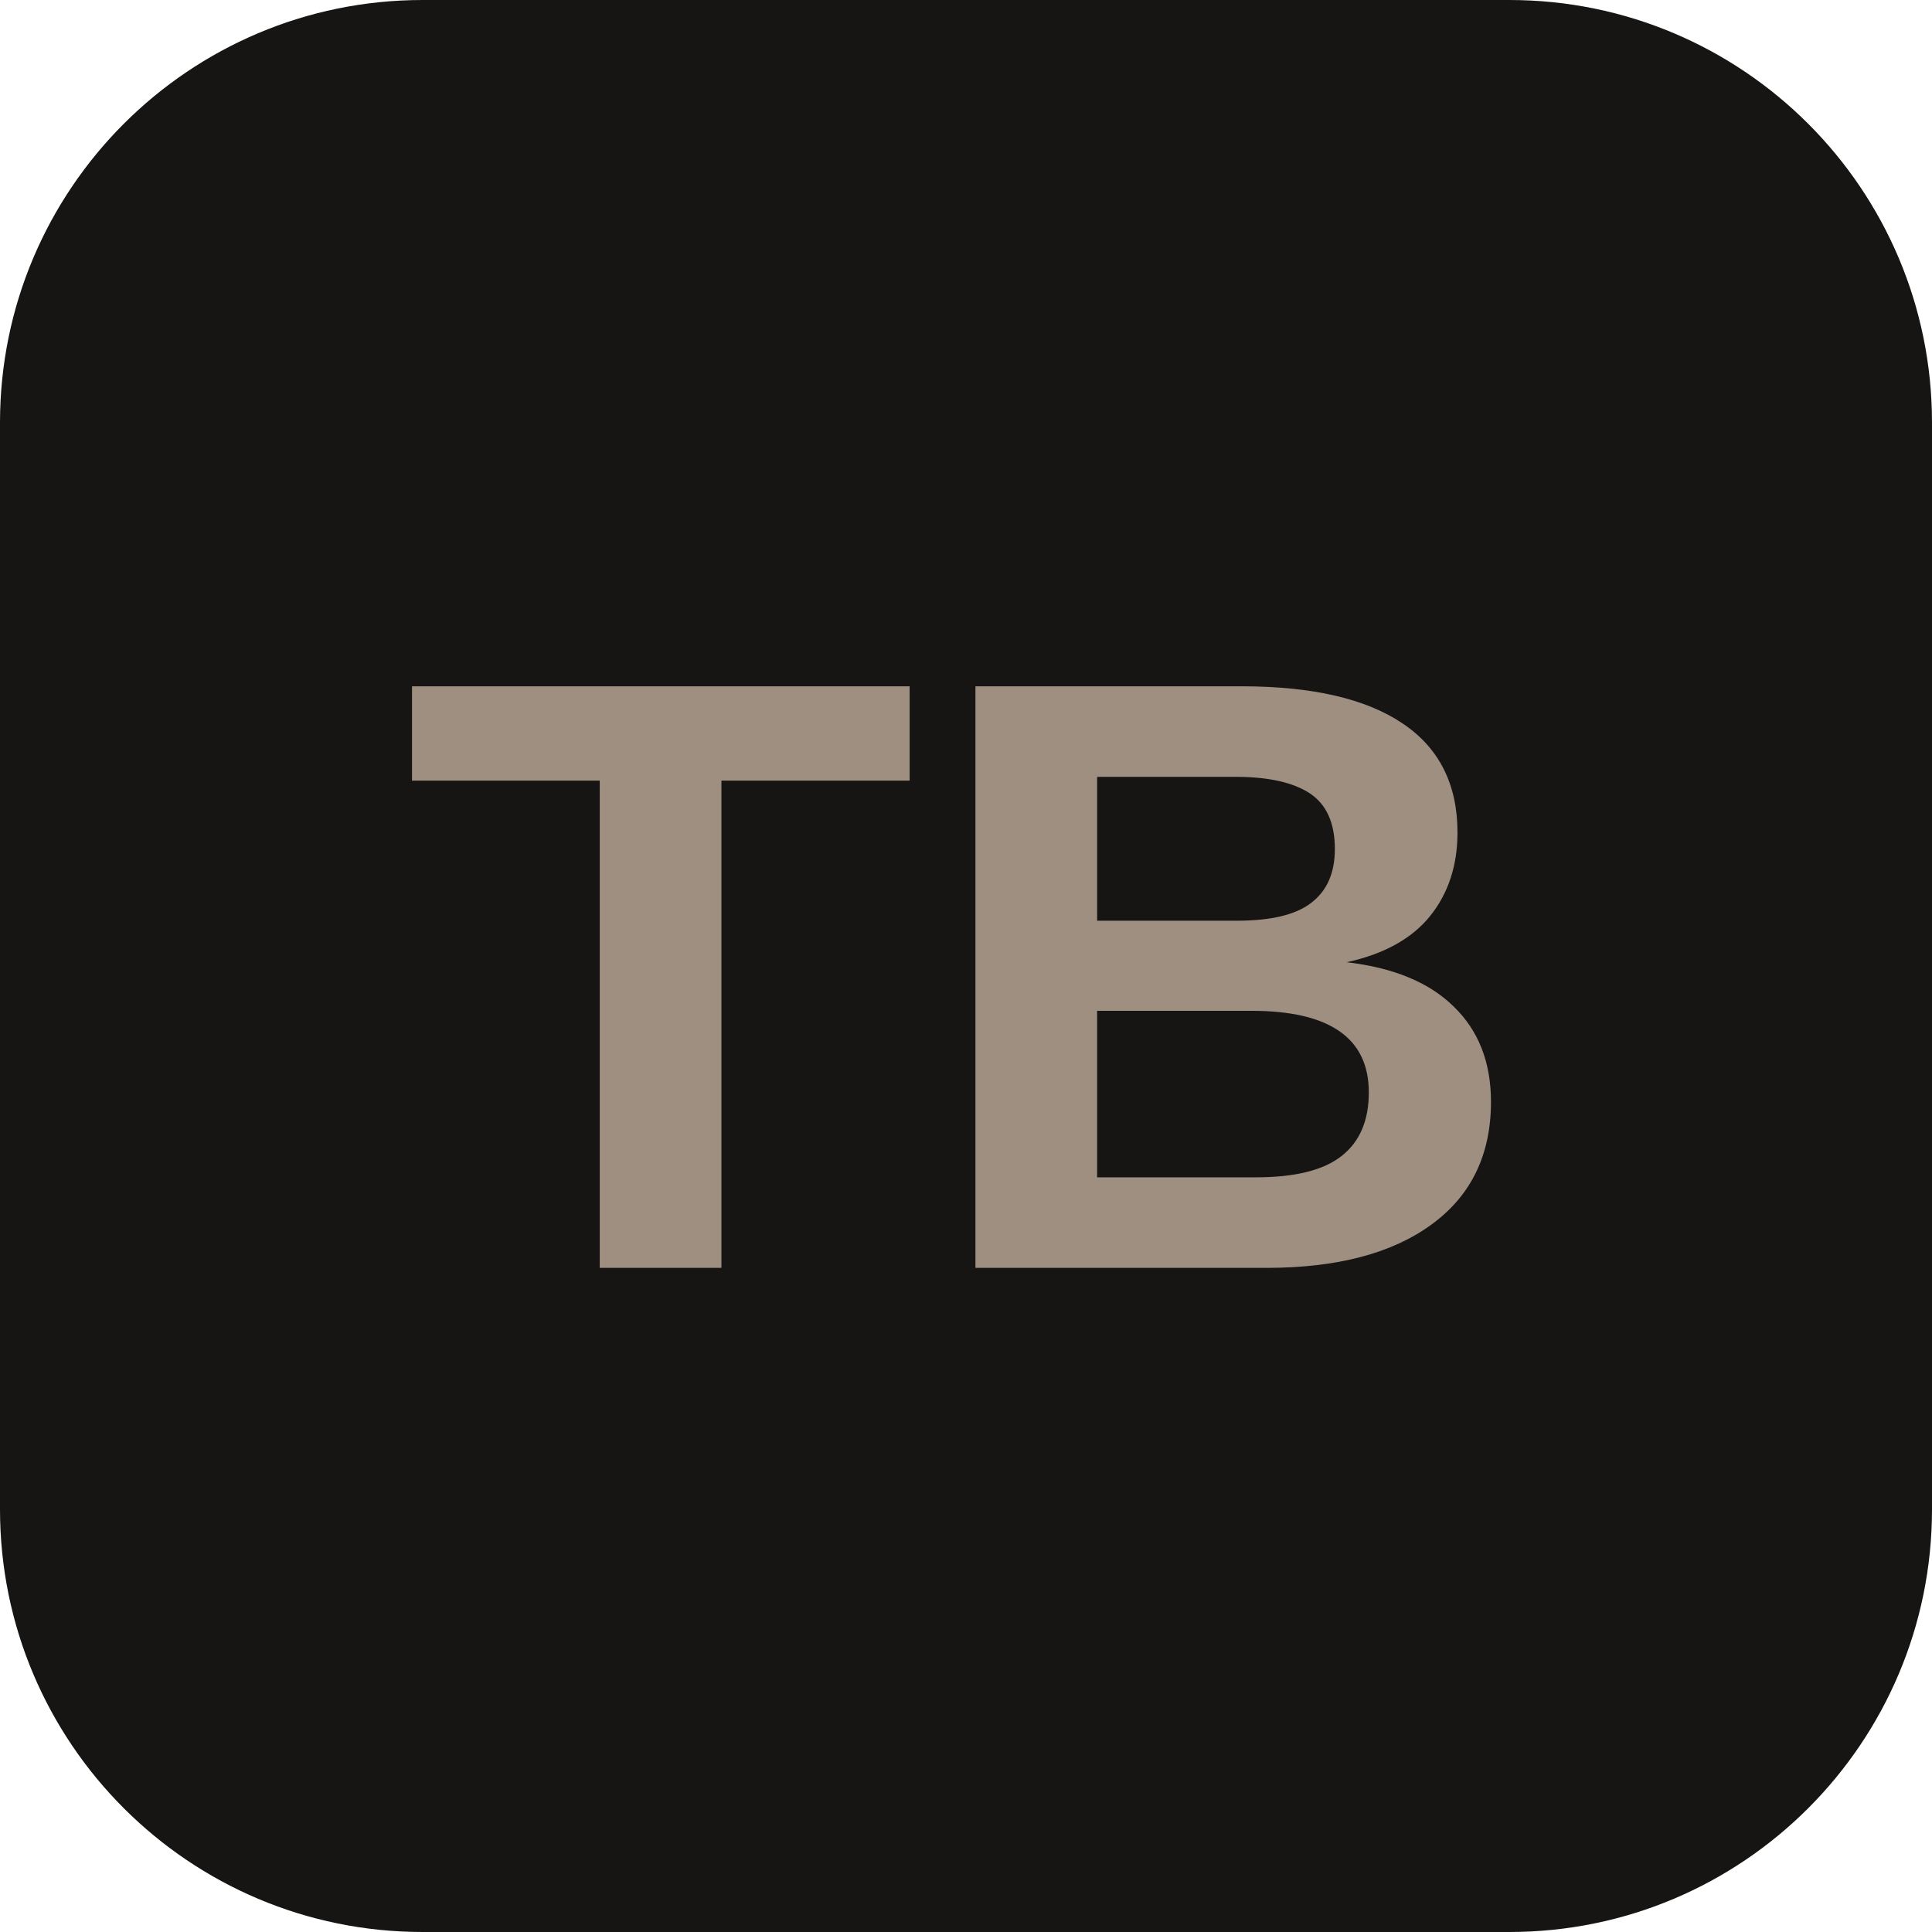
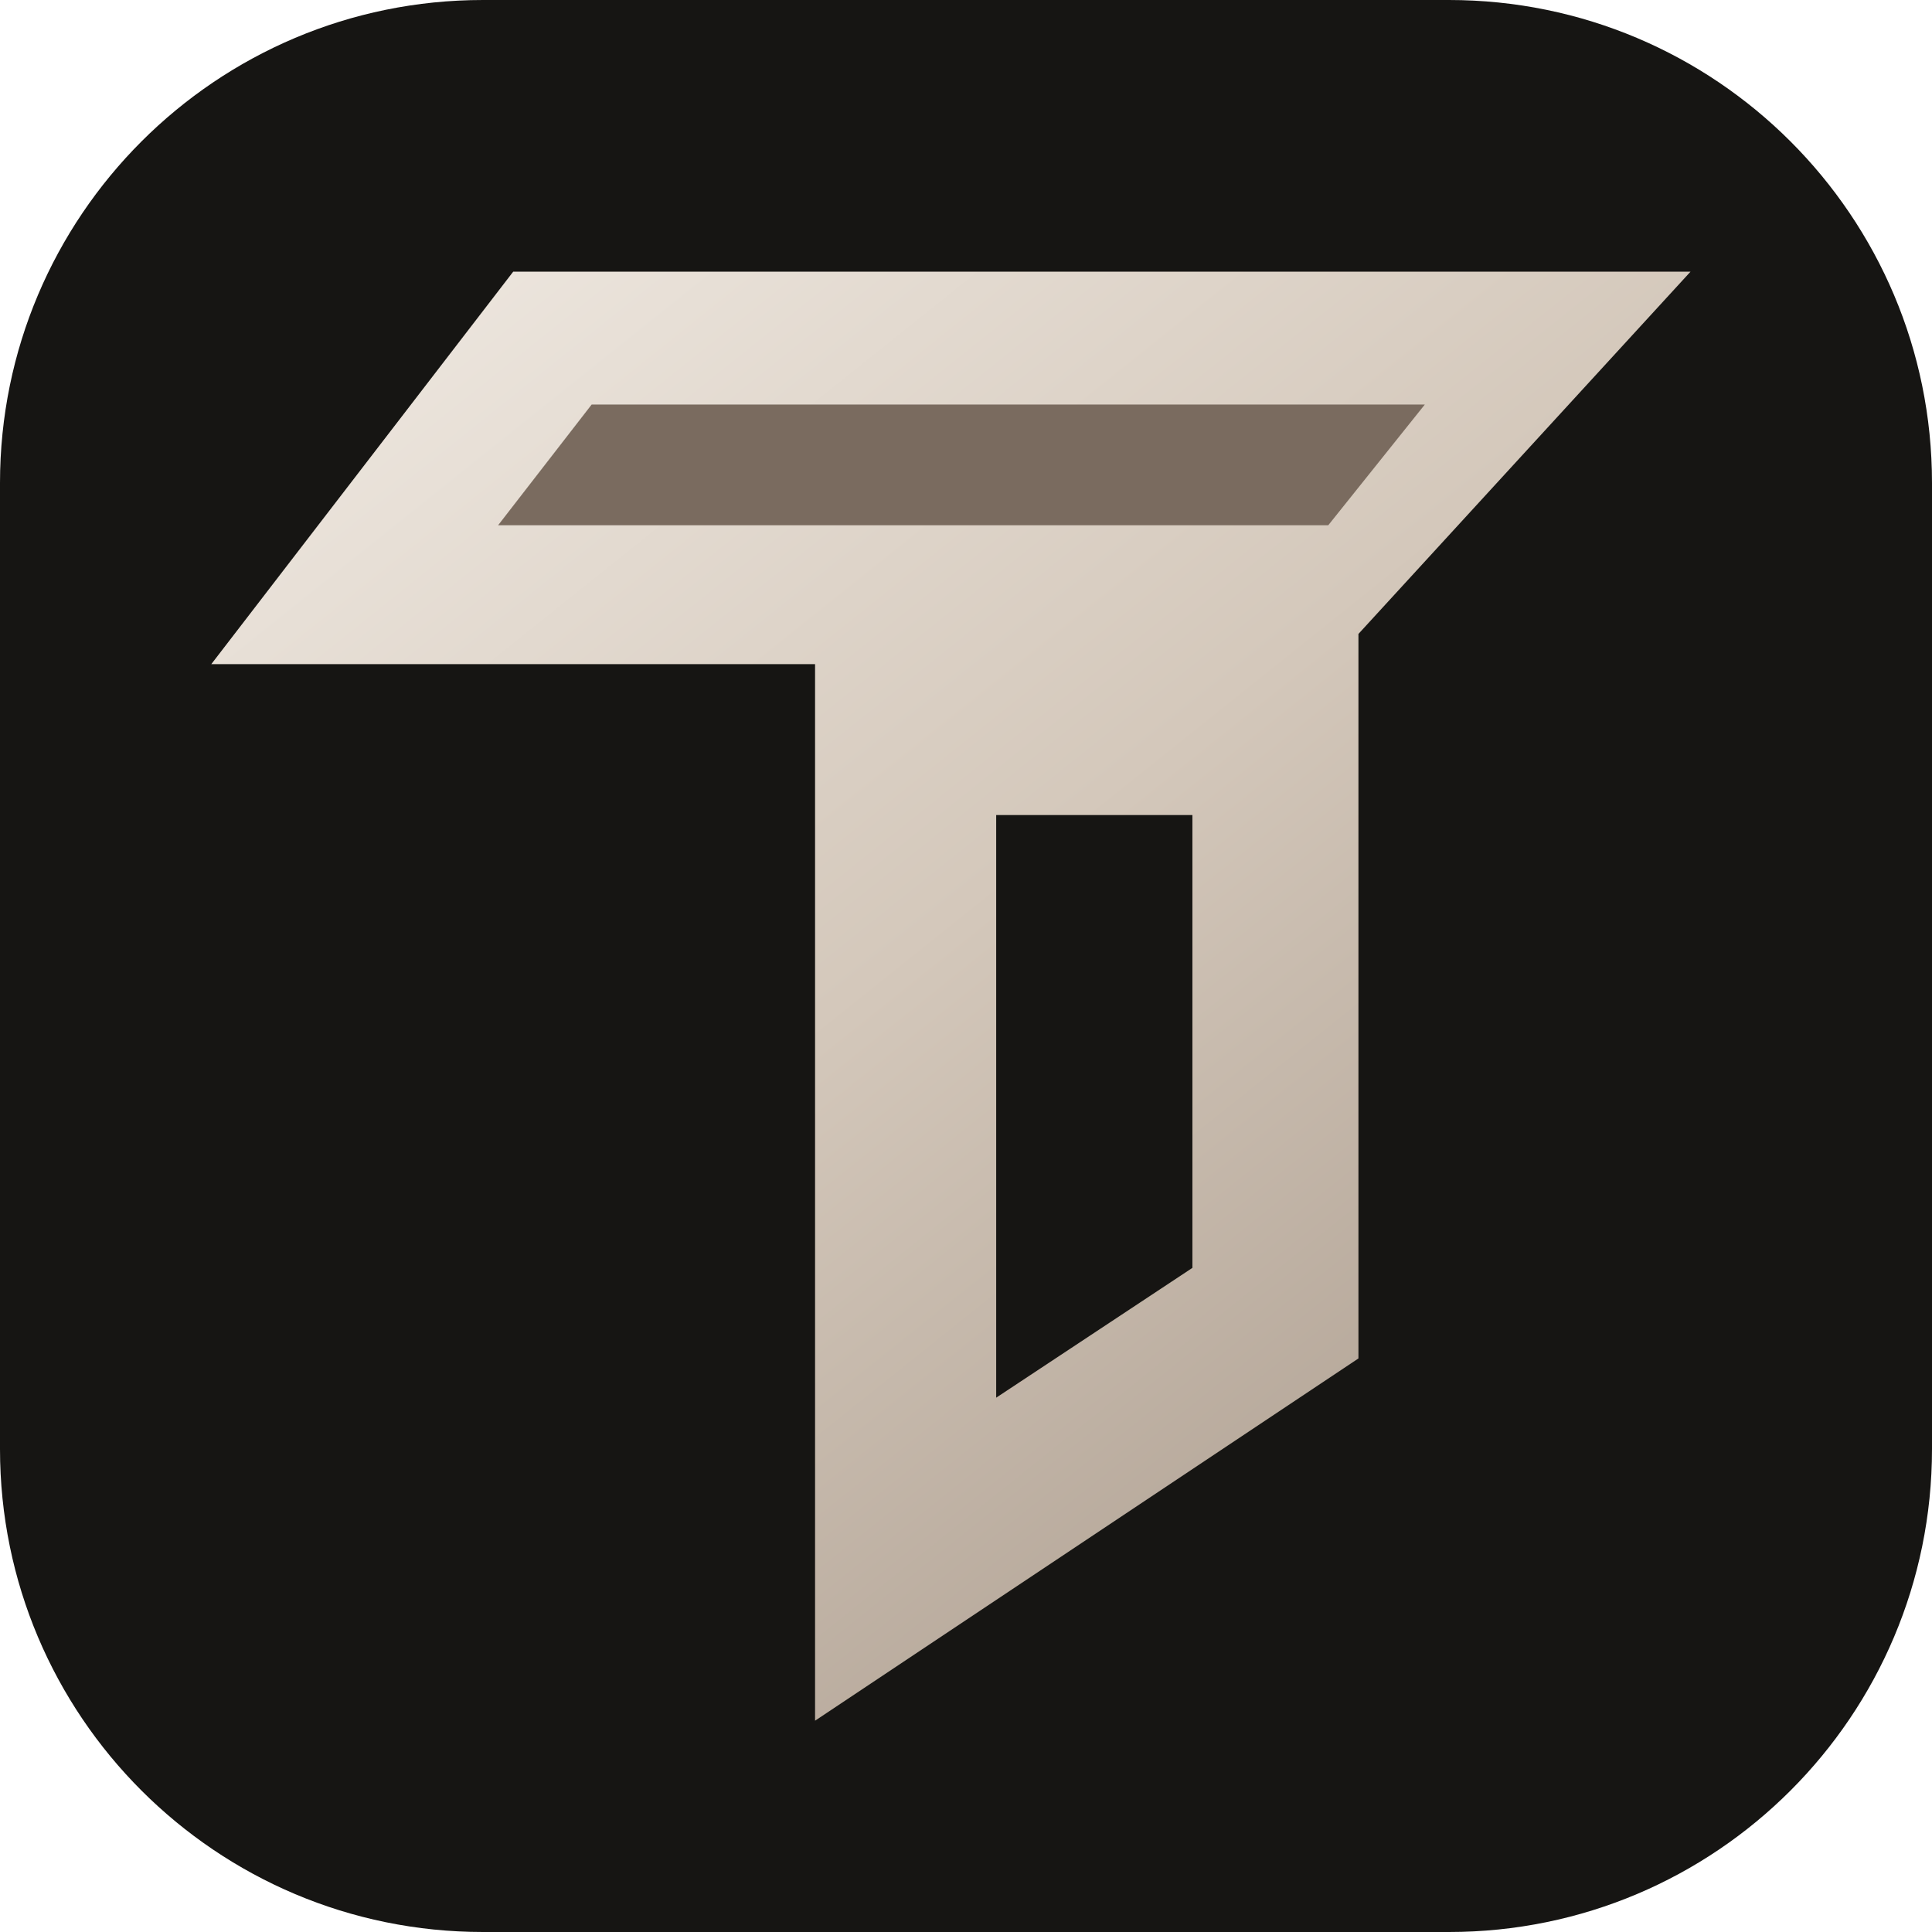
<svg xmlns="http://www.w3.org/2000/svg" viewBox="0 0 64 64">
-   <rect width="64" height="64" rx="14" fill="#161513" />
-   <text x="32" y="42" text-anchor="middle" font-family="Arial, Helvetica, sans-serif" font-size="28" font-weight="700" fill="#9f8f81">TB</text>
+   <defs>
+     <linearGradient id="face" gradientUnits="userSpaceOnUse" x1="8" y1="8" x2="48" y2="58">
+       <stop offset="0" stop-color="#f1ebe4" />
+       <stop offset="0.5" stop-color="#d4c8bb" />
+       <stop offset="1" stop-color="#a99a8c" />
+     </linearGradient>
+   </defs>
+   <rect width="64" height="64" rx="16" fill="#161513" />
+   <path fill="url(#face)" fill-rule="evenodd" d="M17 9H56L45 21V45L27 57V22H7Z M33 27H39.5V42L33 46.3Z" />
+   <path d="M19.6 13.4H47.2L44 17.4H16.5Z" fill="#7a6b5f" />
</svg>
